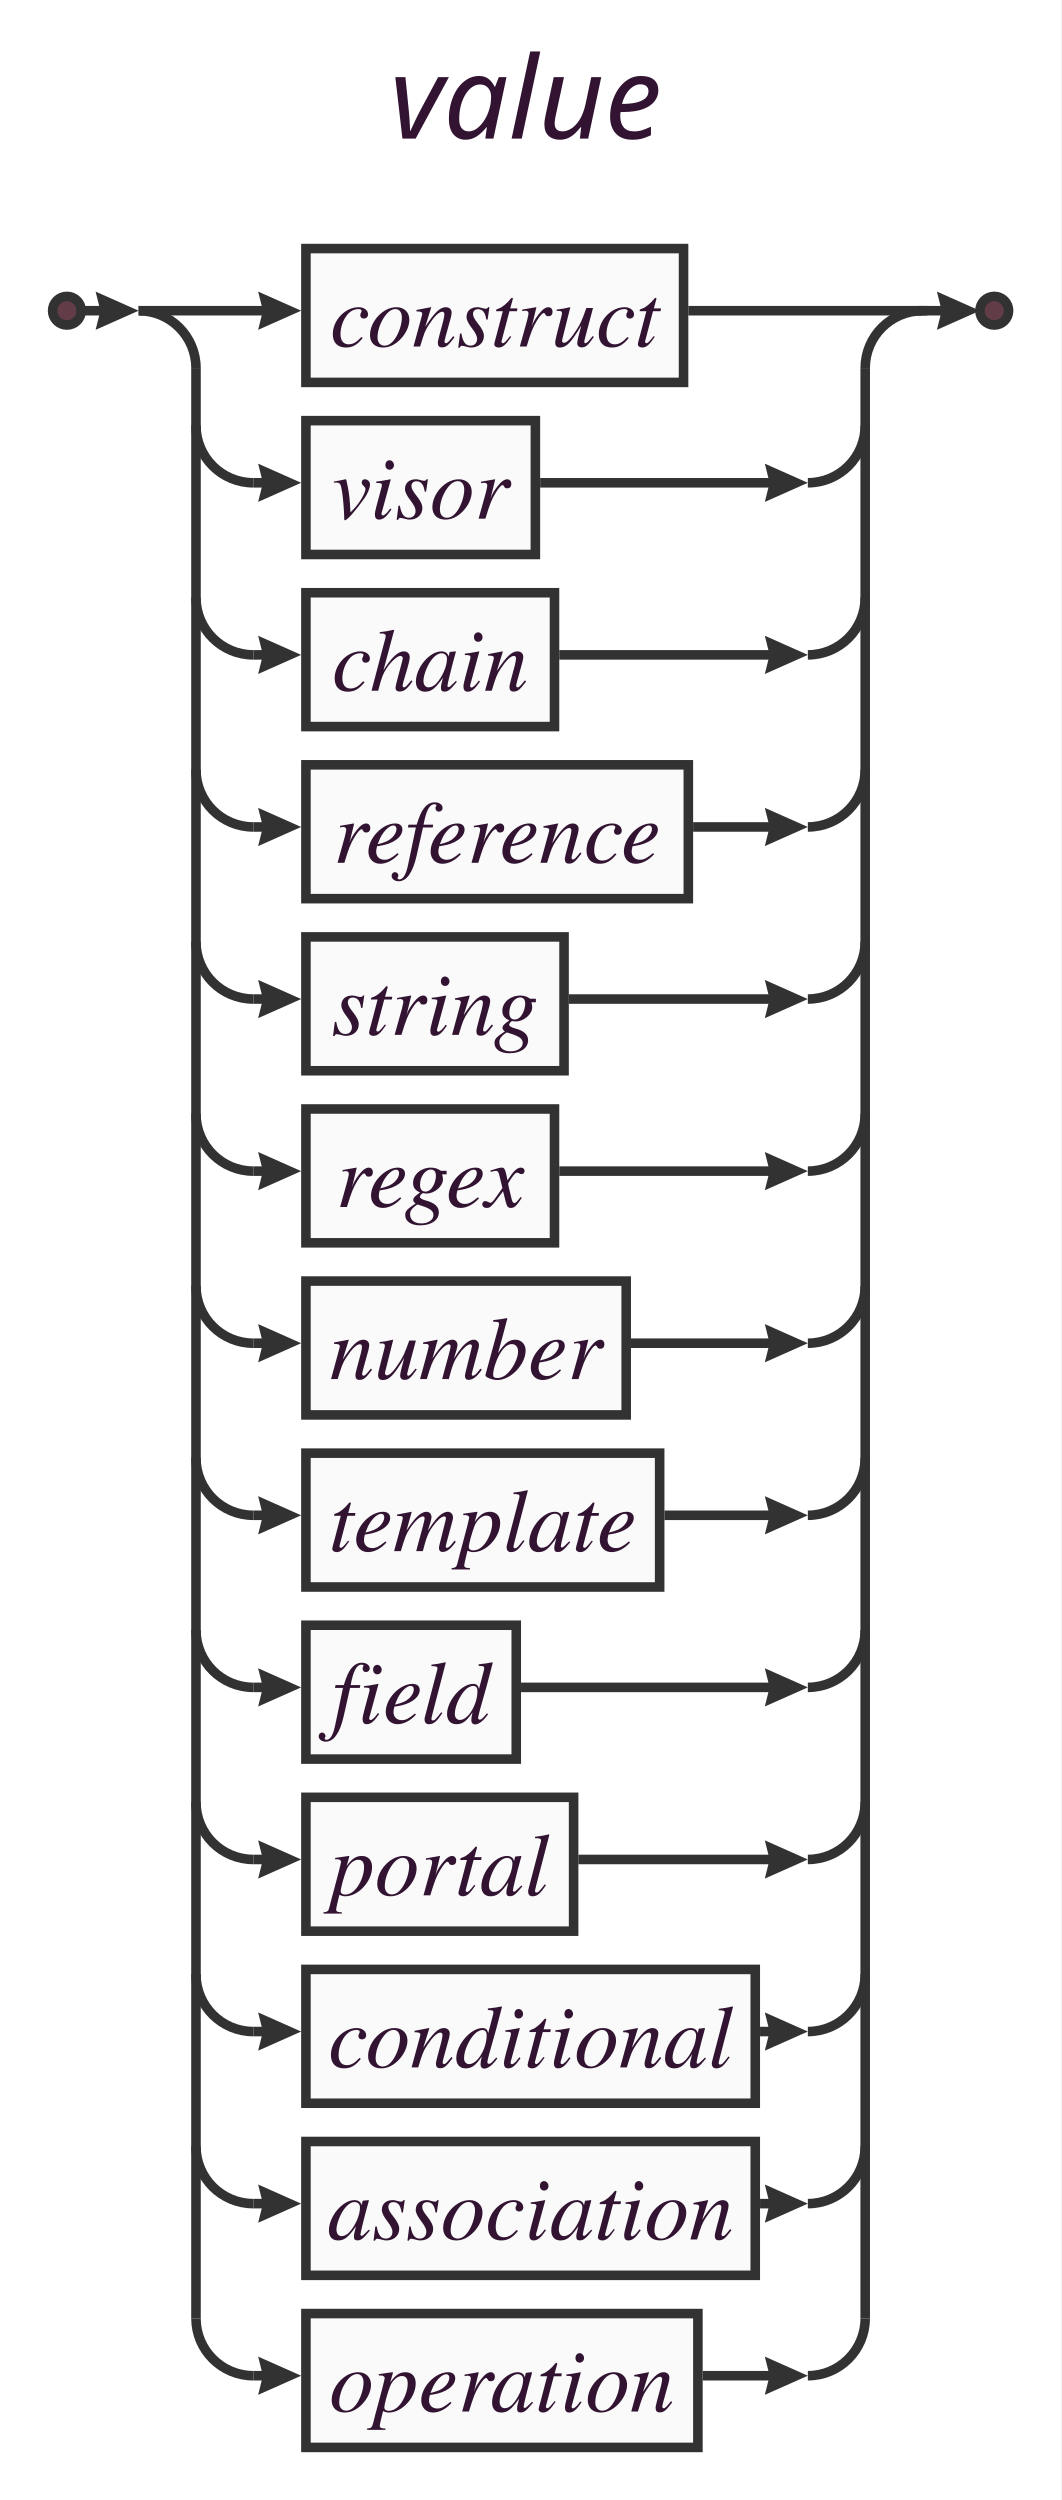
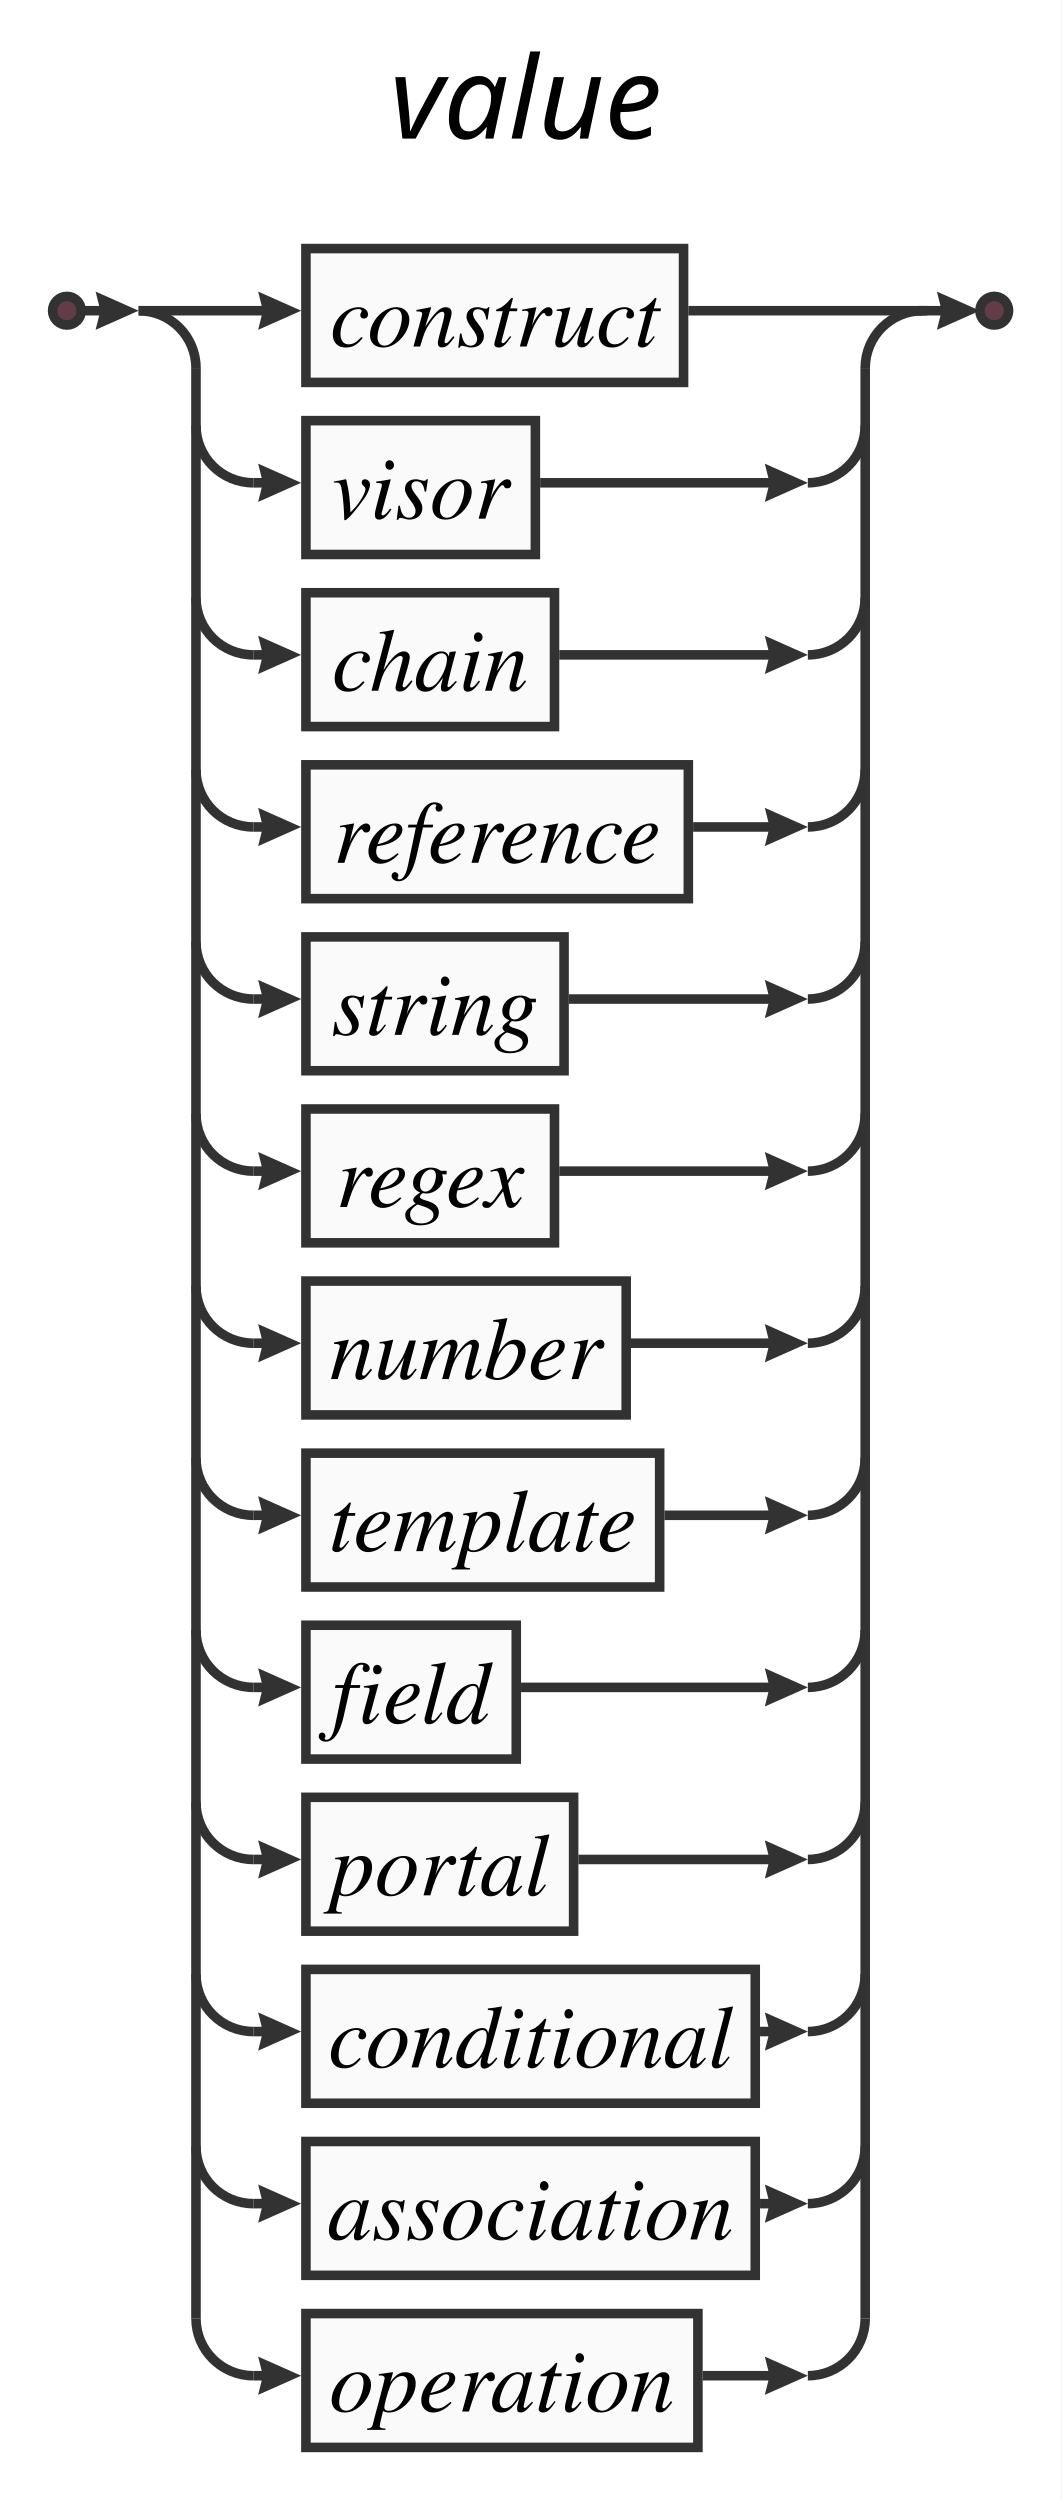
<svg xmlns="http://www.w3.org/2000/svg" xml:space="preserve" width="222" height="523" version="1.1">
  <style type="text/css">

- .hash_font {fill:#321432; text-anchor:middle;
+ .token_font {fill:#000000; text-anchor:middle;
+     font-family:Sans; font-size:16pt; font-weight:bold; font-style:normal;}
+ .space_font {fill:#000000; text-anchor:middle;
+     font-family:Sans; font-size:10pt; font-weight:normal; font-style:normal;}
+ .non-terminal_font {fill:#000000; text-anchor:middle;
    font-family:Times; font-size:14pt; font-weight:normal; font-style:italic;}
- .definitive_font {fill:#321432; text-anchor:middle;
+ .negative_font {fill:#000000; text-anchor:middle;
    font-family:Times; font-size:14pt; font-weight:normal; font-style:italic;}
- .title_font {fill:#321432; text-anchor:middle;
+ .title_font {fill:#000000; text-anchor:middle;
    font-family:Sans; font-size:18pt; font-weight:normal; font-style:italic;}
- .non-terminal_font {fill:#321432; text-anchor:middle;
+ .charclass_font {fill:#000000; text-anchor:middle;
+     font-family:Sans; font-size:16pt; font-weight:bold; font-style:normal;}
+ .hash_font {fill:#000000; text-anchor:middle;
    font-family:Times; font-size:14pt; font-weight:normal; font-style:italic;}
- .negative_font {fill:#321432; text-anchor:middle;
+ .definitive_font {fill:#000000; text-anchor:middle;
    font-family:Times; font-size:14pt; font-weight:normal; font-style:italic;}
- .charclass_font {fill:#321432; text-anchor:middle;
-     font-family:Sans; font-size:16pt; font-weight:bold; font-style:normal;}
- .space_font {fill:#321432; text-anchor:middle;
-     font-family:Sans; font-size:3pt; font-weight:normal; font-style:normal;}
- .token_font {fill:#321432; text-anchor:middle;
-     font-family:Sans; font-size:16pt; font-weight:bold; font-style:normal;}
.label {fill:#000;
  text-anchor:middle;
  font-size:16pt; font-weight:bold; font-family:Sans;}
.link {fill: #0D47A1;}
.link:hover {fill: #0D47A1; text-decoration:underline;}
.link:visited {fill: #4A148C;}

</style>
  <defs>
    <marker id="arrow" markerWidth="5" markerHeight="4" refX="2.5" refY="2" orient="auto" markerUnits="strokeWidth">
      <path d="M0,0 L0.5,2 L0,4 L4.5,2 z" fill="#323232" />
    </marker>
  </defs>
  <rect width="100%" height="100%" fill="white" />
-   <circle cx="14" cy="65.0" r="3" stroke="#323232" stroke-width="2" fill="#623C47" />
+   <circle cx="14.0" cy="65.0" r="3.0" stroke="#323232" stroke-width="2" fill="#623C47" />
  <rect x="64.0" y="52.0" width="79.0" height="28.0" stroke="#323232" stroke-width="2" fill="#FAFAFA" />
  <text class="non-terminal_font" x="103.5" y="72.5">construct</text>
  <rect x="64.0" y="88.0" width="48.0" height="28.0" stroke="#323232" stroke-width="2" fill="#FAFAFA" />
  <text class="non-terminal_font" x="88.0" y="108.5">visor</text>
  <rect x="64.0" y="124.0" width="52.0" height="28.0" stroke="#323232" stroke-width="2" fill="#FAFAFA" />
  <text class="non-terminal_font" x="90.0" y="144.5">chain</text>
  <rect x="64.0" y="160.0" width="80.0" height="28.0" stroke="#323232" stroke-width="2" fill="#FAFAFA" />
  <text class="non-terminal_font" x="104.0" y="180.5">reference</text>
  <rect x="64.0" y="196.0" width="54.0" height="28.0" stroke="#323232" stroke-width="2" fill="#FAFAFA" />
  <text class="non-terminal_font" x="91.0" y="216.5">string</text>
  <rect x="64.0" y="232.0" width="52.0" height="28.0" stroke="#323232" stroke-width="2" fill="#FAFAFA" />
  <text class="non-terminal_font" x="90.0" y="252.5">regex</text>
  <rect x="64.0" y="268.0" width="67.0" height="28.0" stroke="#323232" stroke-width="2" fill="#FAFAFA" />
  <text class="non-terminal_font" x="97.5" y="288.5">number</text>
  <rect x="64.0" y="304.0" width="74.0" height="28.0" stroke="#323232" stroke-width="2" fill="#FAFAFA" />
  <text class="non-terminal_font" x="101.0" y="324.5">template</text>
  <rect x="64.0" y="340.0" width="44.0" height="28.0" stroke="#323232" stroke-width="2" fill="#FAFAFA" />
  <text class="non-terminal_font" x="86.0" y="360.5">field</text>
  <rect x="64.0" y="376.0" width="56.0" height="28.0" stroke="#323232" stroke-width="2" fill="#FAFAFA" />
  <text class="non-terminal_font" x="92.0" y="396.5">portal</text>
  <rect x="64.0" y="412.0" width="94.0" height="28.0" stroke="#323232" stroke-width="2" fill="#FAFAFA" />
  <text class="non-terminal_font" x="111.0" y="432.5">conditional</text>
  <rect x="64.0" y="448.0" width="94.0" height="28.0" stroke="#323232" stroke-width="2" fill="#FAFAFA" />
  <text class="non-terminal_font" x="111.0" y="468.5">association</text>
  <rect x="64.0" y="484.0" width="82.0" height="28.0" stroke="#323232" stroke-width="2" fill="#FAFAFA" />
  <text class="non-terminal_font" x="105.0" y="504.5">operation</text>
-   <line x1="29" y1="65.0" x2="59.0" y2="65.0" stroke="#323232" stroke-width="2" marker-end="url(#arrow)" />
+   <line x1="29.0" y1="65.0" x2="59.0" y2="65.0" stroke="#323232" stroke-width="2" marker-end="url(#arrow)" />
  <line x1="144.0" y1="65.0" x2="194.0" y2="65.0" stroke="#323232" stroke-width="2" />
-   <path d="M41.0,77.0 A12,12 0 0,0 29.0,65.0" stroke="#323232" stroke-width="2" fill="none" />
-   <line x1="53" y1="101.0" x2="59.0" y2="101.0" stroke="#323232" stroke-width="2" marker-end="url(#arrow)" />
+   <path d="M41.0,77.0 A12.0,12.0 0 0,0 29.0,65.0" stroke="#323232" stroke-width="2" fill="none" />
+   <line x1="53.0" y1="101.0" x2="59.0" y2="101.0" stroke="#323232" stroke-width="2" marker-end="url(#arrow)" />
  <line x1="113.0" y1="101.0" x2="165.0" y2="101.0" stroke="#323232" stroke-width="2" marker-end="url(#arrow)" />
-   <path d="M41.0,89.0 A12,12 0 0,0 53.0,101.0" stroke="#323232" stroke-width="2" fill="none" />
+   <path d="M41.0,89.0 A12.0,12.0 0 0,0 53.0,101.0" stroke="#323232" stroke-width="2" fill="none" />
  <path d="M169.0,101.0 A12.0,12.0 0 0,0 181.0,89.0" stroke="#323232" stroke-width="2" fill="none" />
-   <line x1="53" y1="137.0" x2="59.0" y2="137.0" stroke="#323232" stroke-width="2" marker-end="url(#arrow)" />
+   <line x1="53.0" y1="137.0" x2="59.0" y2="137.0" stroke="#323232" stroke-width="2" marker-end="url(#arrow)" />
  <line x1="117.0" y1="137.0" x2="165.0" y2="137.0" stroke="#323232" stroke-width="2" marker-end="url(#arrow)" />
-   <path d="M41.0,125.0 A12,12 0 0,0 53.0,137.0" stroke="#323232" stroke-width="2" fill="none" />
+   <path d="M41.0,125.0 A12.0,12.0 0 0,0 53.0,137.0" stroke="#323232" stroke-width="2" fill="none" />
  <path d="M169.0,137.0 A12.0,12.0 0 0,0 181.0,125.0" stroke="#323232" stroke-width="2" fill="none" />
-   <line x1="53" y1="173.0" x2="59.0" y2="173.0" stroke="#323232" stroke-width="2" marker-end="url(#arrow)" />
+   <line x1="53.0" y1="173.0" x2="59.0" y2="173.0" stroke="#323232" stroke-width="2" marker-end="url(#arrow)" />
  <line x1="145.0" y1="173.0" x2="165.0" y2="173.0" stroke="#323232" stroke-width="2" marker-end="url(#arrow)" />
-   <path d="M41.0,161.0 A12,12 0 0,0 53.0,173.0" stroke="#323232" stroke-width="2" fill="none" />
+   <path d="M41.0,161.0 A12.0,12.0 0 0,0 53.0,173.0" stroke="#323232" stroke-width="2" fill="none" />
  <path d="M169.0,173.0 A12.0,12.0 0 0,0 181.0,161.0" stroke="#323232" stroke-width="2" fill="none" />
-   <line x1="53" y1="209.0" x2="59.0" y2="209.0" stroke="#323232" stroke-width="2" marker-end="url(#arrow)" />
+   <line x1="53.0" y1="209.0" x2="59.0" y2="209.0" stroke="#323232" stroke-width="2" marker-end="url(#arrow)" />
  <line x1="119.0" y1="209.0" x2="165.0" y2="209.0" stroke="#323232" stroke-width="2" marker-end="url(#arrow)" />
-   <path d="M41.0,197.0 A12,12 0 0,0 53.0,209.0" stroke="#323232" stroke-width="2" fill="none" />
+   <path d="M41.0,197.0 A12.0,12.0 0 0,0 53.0,209.0" stroke="#323232" stroke-width="2" fill="none" />
  <path d="M169.0,209.0 A12.0,12.0 0 0,0 181.0,197.0" stroke="#323232" stroke-width="2" fill="none" />
-   <line x1="53" y1="245.0" x2="59.0" y2="245.0" stroke="#323232" stroke-width="2" marker-end="url(#arrow)" />
+   <line x1="53.0" y1="245.0" x2="59.0" y2="245.0" stroke="#323232" stroke-width="2" marker-end="url(#arrow)" />
  <line x1="117.0" y1="245.0" x2="165.0" y2="245.0" stroke="#323232" stroke-width="2" marker-end="url(#arrow)" />
-   <path d="M41.0,233.0 A12,12 0 0,0 53.0,245.0" stroke="#323232" stroke-width="2" fill="none" />
+   <path d="M41.0,233.0 A12.0,12.0 0 0,0 53.0,245.0" stroke="#323232" stroke-width="2" fill="none" />
  <path d="M169.0,245.0 A12.0,12.0 0 0,0 181.0,233.0" stroke="#323232" stroke-width="2" fill="none" />
-   <line x1="53" y1="281.0" x2="59.0" y2="281.0" stroke="#323232" stroke-width="2" marker-end="url(#arrow)" />
+   <line x1="53.0" y1="281.0" x2="59.0" y2="281.0" stroke="#323232" stroke-width="2" marker-end="url(#arrow)" />
  <line x1="132.0" y1="281.0" x2="165.0" y2="281.0" stroke="#323232" stroke-width="2" marker-end="url(#arrow)" />
-   <path d="M41.0,269.0 A12,12 0 0,0 53.0,281.0" stroke="#323232" stroke-width="2" fill="none" />
+   <path d="M41.0,269.0 A12.0,12.0 0 0,0 53.0,281.0" stroke="#323232" stroke-width="2" fill="none" />
  <path d="M169.0,281.0 A12.0,12.0 0 0,0 181.0,269.0" stroke="#323232" stroke-width="2" fill="none" />
-   <line x1="53" y1="317.0" x2="59.0" y2="317.0" stroke="#323232" stroke-width="2" marker-end="url(#arrow)" />
+   <line x1="53.0" y1="317.0" x2="59.0" y2="317.0" stroke="#323232" stroke-width="2" marker-end="url(#arrow)" />
  <line x1="139.0" y1="317.0" x2="165.0" y2="317.0" stroke="#323232" stroke-width="2" marker-end="url(#arrow)" />
-   <path d="M41.0,305.0 A12,12 0 0,0 53.0,317.0" stroke="#323232" stroke-width="2" fill="none" />
+   <path d="M41.0,305.0 A12.0,12.0 0 0,0 53.0,317.0" stroke="#323232" stroke-width="2" fill="none" />
  <path d="M169.0,317.0 A12.0,12.0 0 0,0 181.0,305.0" stroke="#323232" stroke-width="2" fill="none" />
-   <line x1="53" y1="353.0" x2="59.0" y2="353.0" stroke="#323232" stroke-width="2" marker-end="url(#arrow)" />
+   <line x1="53.0" y1="353.0" x2="59.0" y2="353.0" stroke="#323232" stroke-width="2" marker-end="url(#arrow)" />
  <line x1="109.0" y1="353.0" x2="165.0" y2="353.0" stroke="#323232" stroke-width="2" marker-end="url(#arrow)" />
-   <path d="M41.0,341.0 A12,12 0 0,0 53.0,353.0" stroke="#323232" stroke-width="2" fill="none" />
+   <path d="M41.0,341.0 A12.0,12.0 0 0,0 53.0,353.0" stroke="#323232" stroke-width="2" fill="none" />
  <path d="M169.0,353.0 A12.0,12.0 0 0,0 181.0,341.0" stroke="#323232" stroke-width="2" fill="none" />
-   <line x1="53" y1="389.0" x2="59.0" y2="389.0" stroke="#323232" stroke-width="2" marker-end="url(#arrow)" />
+   <line x1="53.0" y1="389.0" x2="59.0" y2="389.0" stroke="#323232" stroke-width="2" marker-end="url(#arrow)" />
  <line x1="121.0" y1="389.0" x2="165.0" y2="389.0" stroke="#323232" stroke-width="2" marker-end="url(#arrow)" />
-   <path d="M41.0,377.0 A12,12 0 0,0 53.0,389.0" stroke="#323232" stroke-width="2" fill="none" />
+   <path d="M41.0,377.0 A12.0,12.0 0 0,0 53.0,389.0" stroke="#323232" stroke-width="2" fill="none" />
  <path d="M169.0,389.0 A12.0,12.0 0 0,0 181.0,377.0" stroke="#323232" stroke-width="2" fill="none" />
-   <line x1="53" y1="425.0" x2="59.0" y2="425.0" stroke="#323232" stroke-width="2" marker-end="url(#arrow)" />
+   <line x1="53.0" y1="425.0" x2="59.0" y2="425.0" stroke="#323232" stroke-width="2" marker-end="url(#arrow)" />
  <line x1="159.0" y1="425.0" x2="165.0" y2="425.0" stroke="#323232" stroke-width="2" marker-end="url(#arrow)" />
-   <path d="M41.0,413.0 A12,12 0 0,0 53.0,425.0" stroke="#323232" stroke-width="2" fill="none" />
+   <path d="M41.0,413.0 A12.0,12.0 0 0,0 53.0,425.0" stroke="#323232" stroke-width="2" fill="none" />
  <path d="M169.0,425.0 A12.0,12.0 0 0,0 181.0,413.0" stroke="#323232" stroke-width="2" fill="none" />
-   <line x1="53" y1="461.0" x2="59.0" y2="461.0" stroke="#323232" stroke-width="2" marker-end="url(#arrow)" />
+   <line x1="53.0" y1="461.0" x2="59.0" y2="461.0" stroke="#323232" stroke-width="2" marker-end="url(#arrow)" />
  <line x1="159.0" y1="461.0" x2="165.0" y2="461.0" stroke="#323232" stroke-width="2" marker-end="url(#arrow)" />
-   <path d="M41.0,449.0 A12,12 0 0,0 53.0,461.0" stroke="#323232" stroke-width="2" fill="none" />
+   <path d="M41.0,449.0 A12.0,12.0 0 0,0 53.0,461.0" stroke="#323232" stroke-width="2" fill="none" />
  <path d="M169.0,461.0 A12.0,12.0 0 0,0 181.0,449.0" stroke="#323232" stroke-width="2" fill="none" />
-   <line x1="53" y1="497.0" x2="59.0" y2="497.0" stroke="#323232" stroke-width="2" marker-end="url(#arrow)" />
+   <line x1="53.0" y1="497.0" x2="59.0" y2="497.0" stroke="#323232" stroke-width="2" marker-end="url(#arrow)" />
  <line x1="147.0" y1="497.0" x2="165.0" y2="497.0" stroke="#323232" stroke-width="2" marker-end="url(#arrow)" />
-   <path d="M41.0,485.0 A12,12 0 0,0 53.0,497.0" stroke="#323232" stroke-width="2" fill="none" />
+   <path d="M41.0,485.0 A12.0,12.0 0 0,0 53.0,497.0" stroke="#323232" stroke-width="2" fill="none" />
  <path d="M169.0,497.0 A12.0,12.0 0 0,0 181.0,485.0" stroke="#323232" stroke-width="2" fill="none" />
  <path d="M193.0,65.0 A12.0,12.0 0 0,0 181.0,77.0" stroke="#323232" stroke-width="2" fill="none" />
-   <line x1="41" y1="485.0" x2="41" y2="77.0" stroke="#323232" stroke-width="2" />
+   <line x1="41.0" y1="485.0" x2="41.0" y2="77.0" stroke="#323232" stroke-width="2" />
  <line x1="181.0" y1="485.0" x2="181.0" y2="77.0" stroke="#323232" stroke-width="2" />
-   <line x1="16" y1="65.0" x2="25.0" y2="65.0" stroke="#323232" stroke-width="2" marker-end="url(#arrow)" />
+   <line x1="16.0" y1="65.0" x2="25.0" y2="65.0" stroke="#323232" stroke-width="2" marker-end="url(#arrow)" />
  <circle cx="208.0" cy="65.0" r="3.0" stroke="#323232" stroke-width="2" fill="#623C47" />
  <line x1="192.0" y1="65.0" x2="201.0" y2="65.0" stroke="#323232" stroke-width="2" marker-end="url(#arrow)" />
  <text class="title_font" x="110.0" y="29.0">value</text>
</svg>
